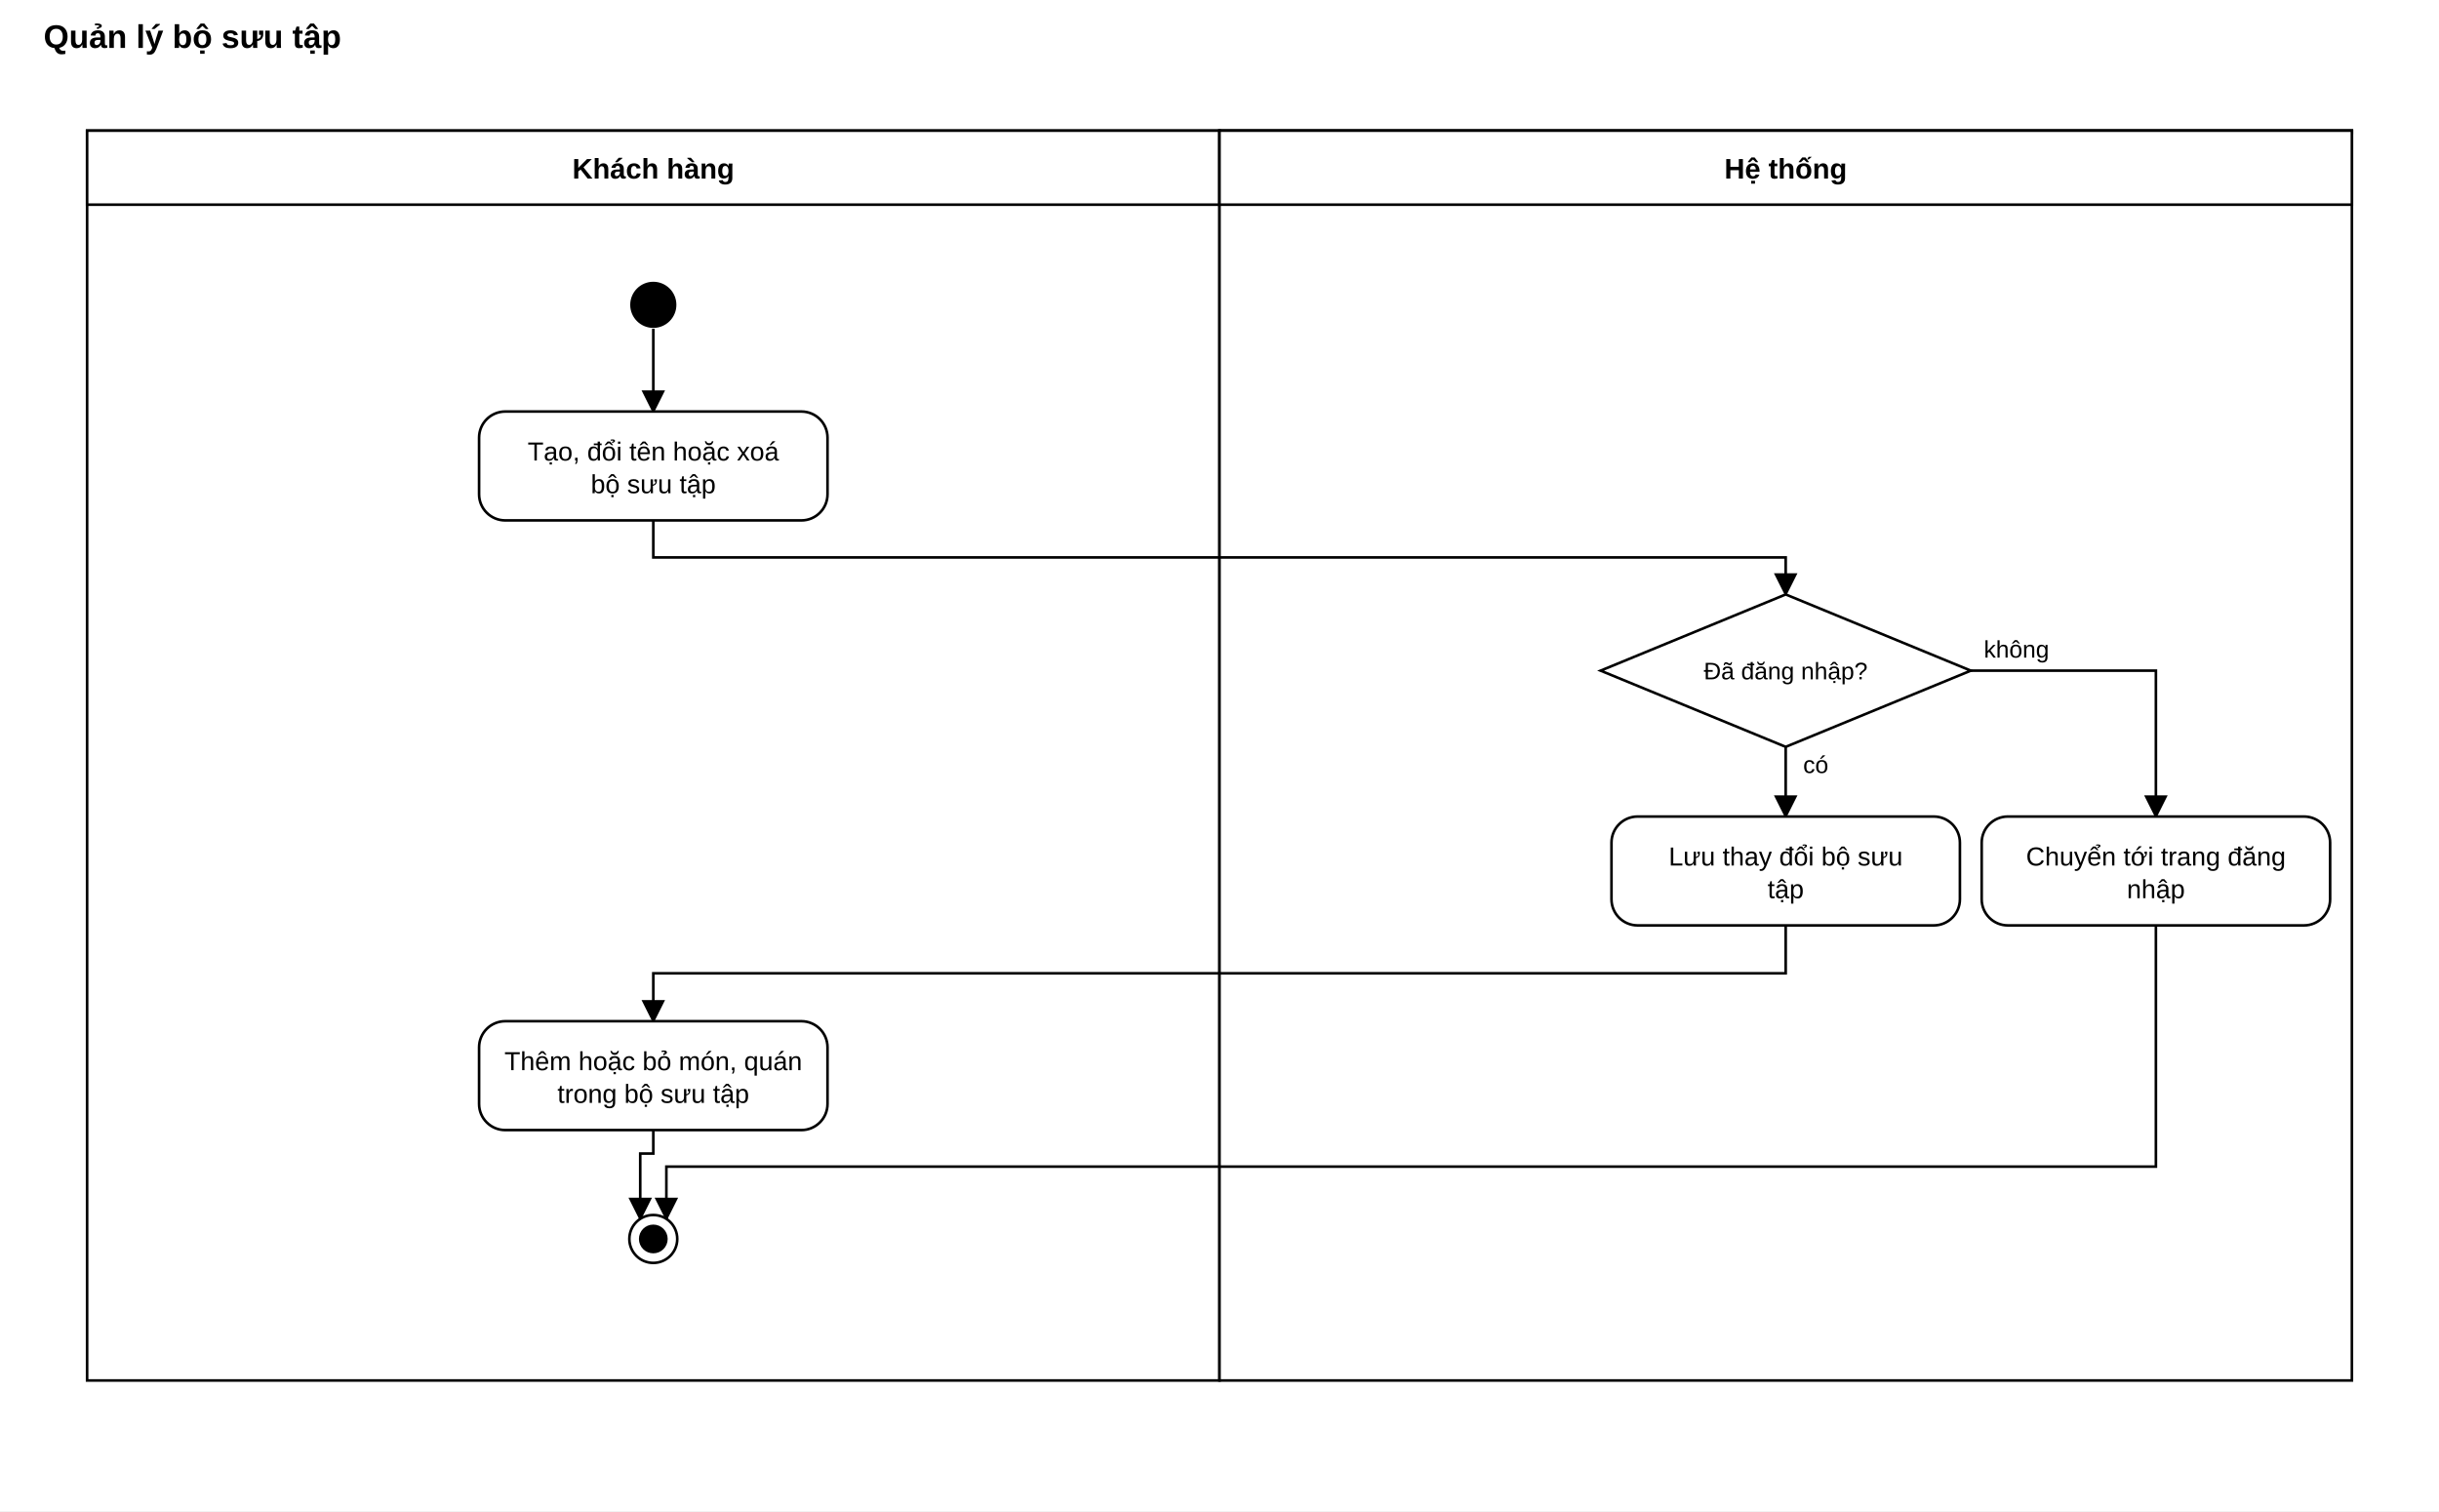
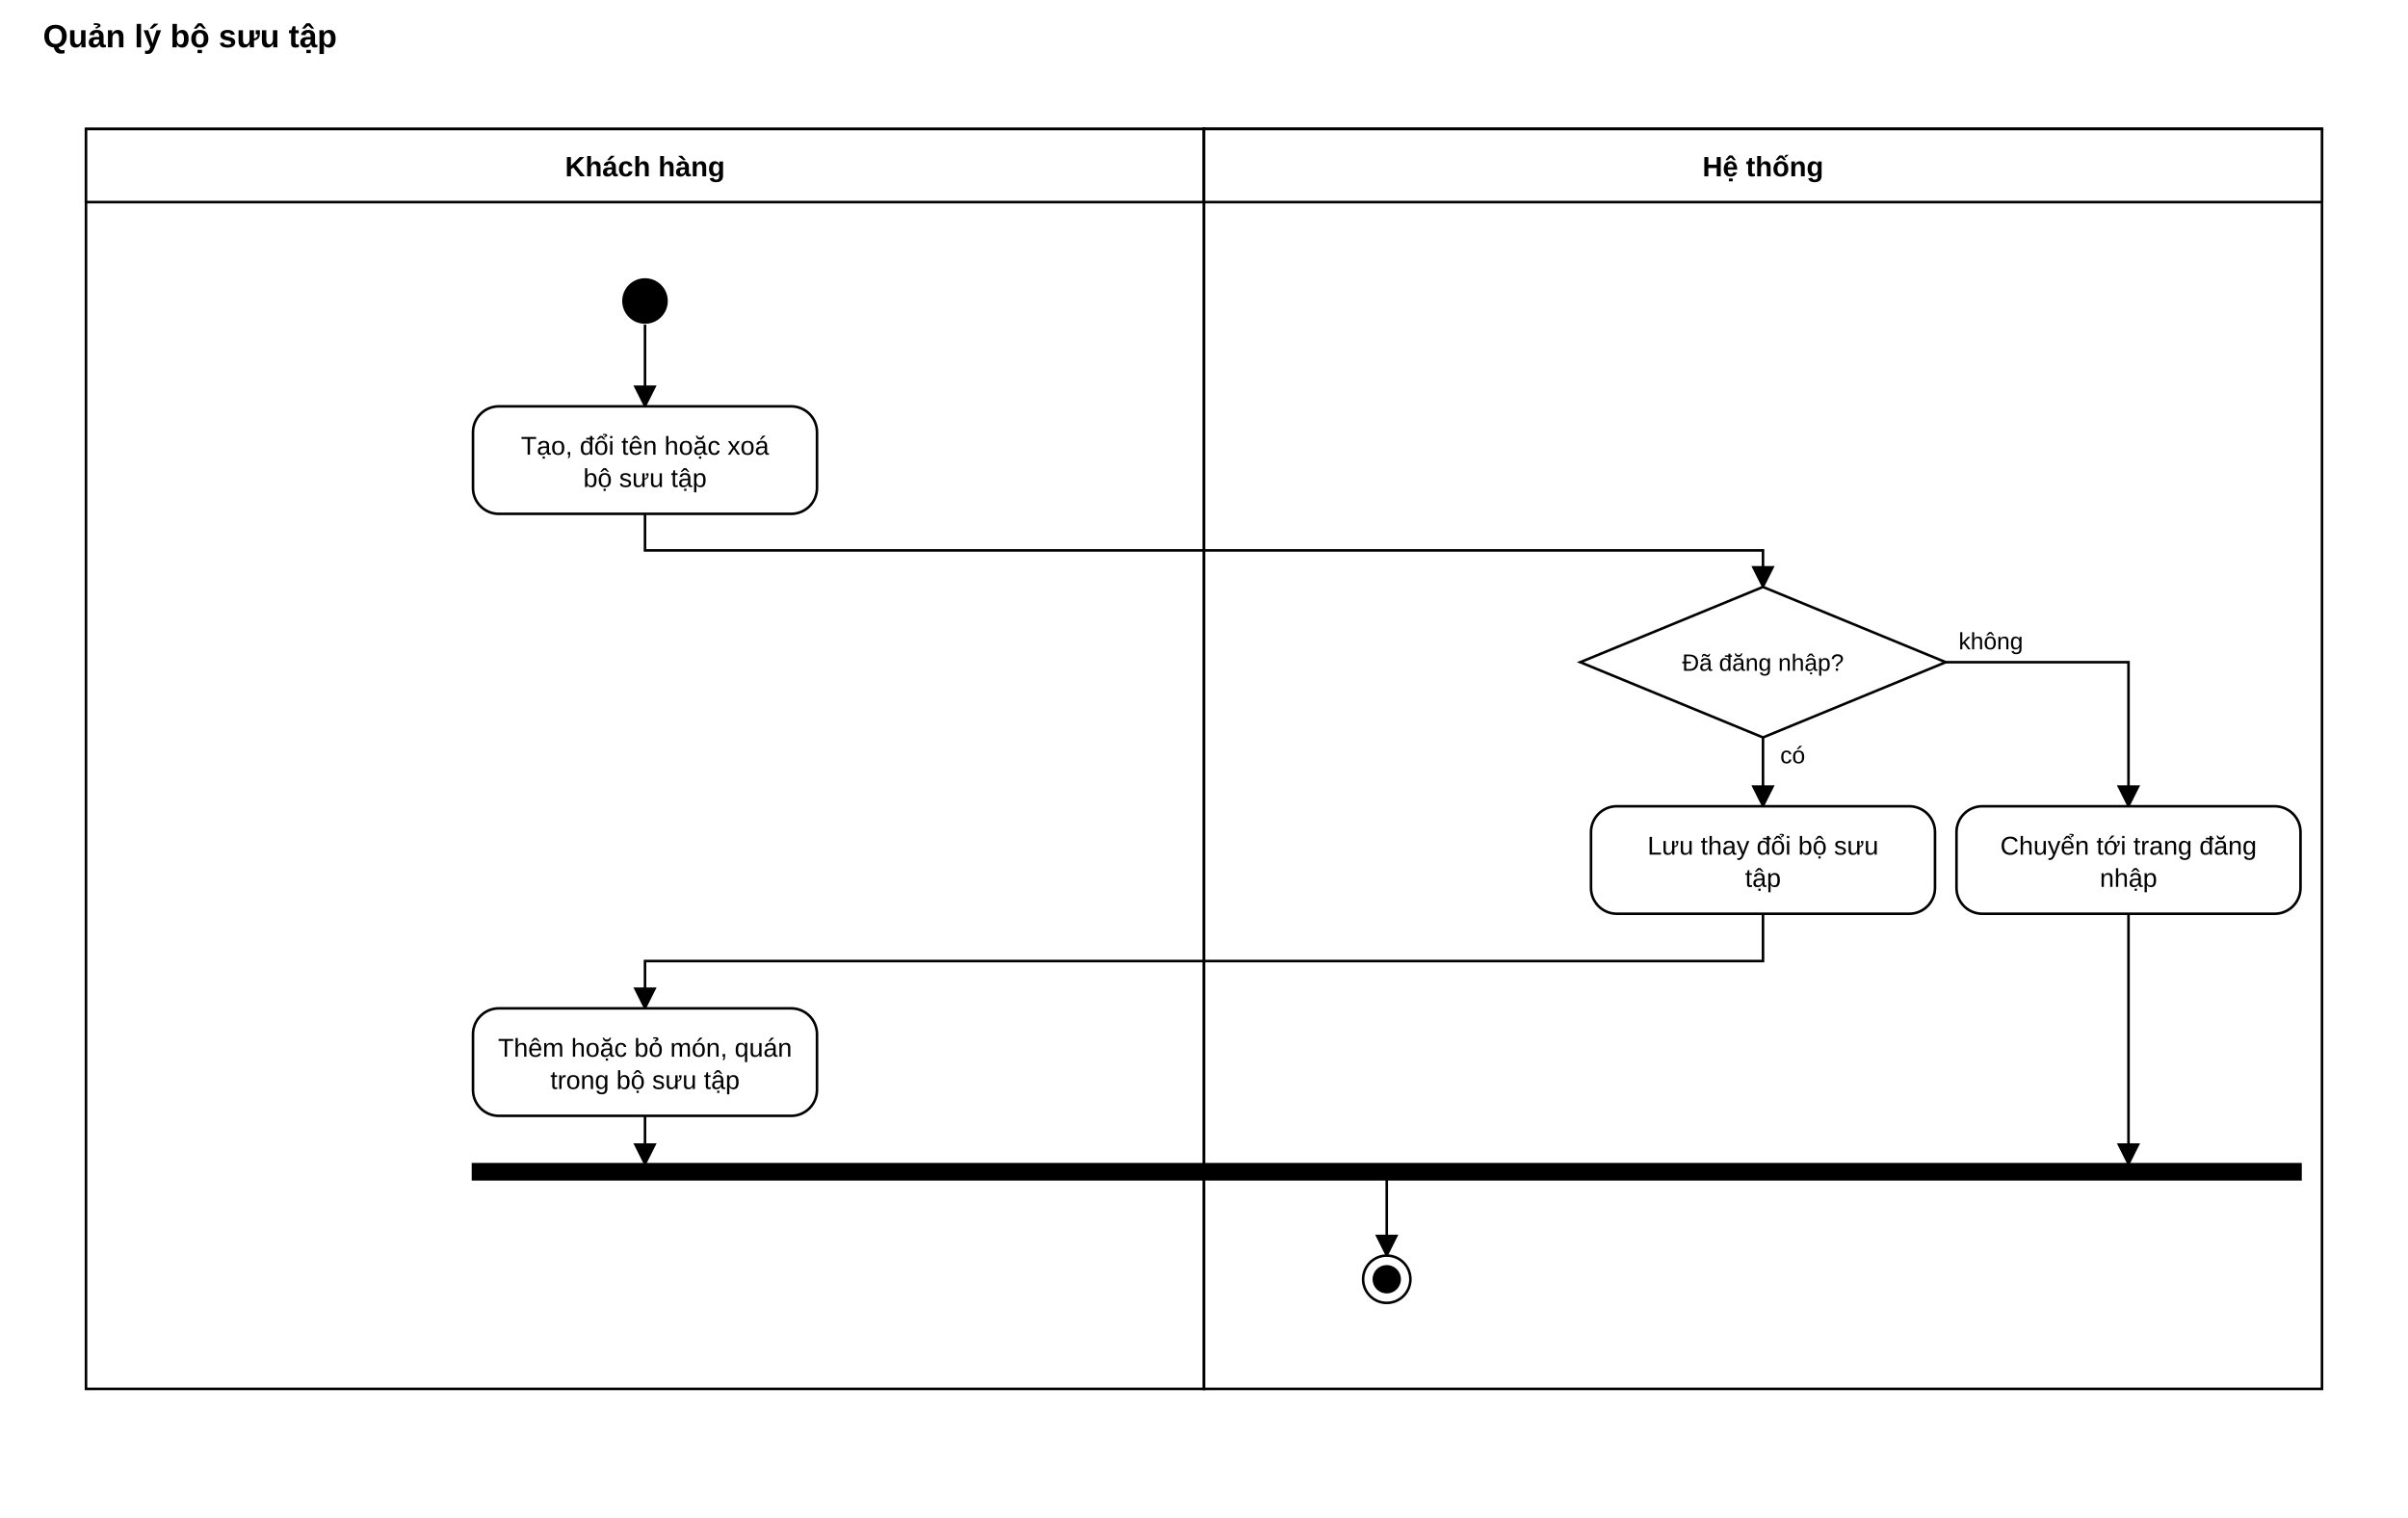
- <svg xmlns="http://www.w3.org/2000/svg" width="1120" height="694" viewBox="0 0 1120 694">
+ <svg xmlns="http://www.w3.org/2000/svg" width="1120" height="706" viewBox="0 0 1120 706">
  <defs>
    <marker id="dac" viewBox="0 0 10 10" refX="9" refY="5" markerWidth="9" markerHeight="9" orient="auto">
      <path d="M0,0 L10,5 L0,10 z" fill="#000" />
    </marker>
    <marker id="ho" viewBox="0 0 12 12" refX="11" refY="6" markerWidth="11" markerHeight="11" orient="auto">
      <path d="M1,1 L11,6 L1,11" fill="none" stroke="#000" stroke-width="1.2" />
    </marker>
  </defs>
  <rect width="100%" height="100%" fill="#fff" />
  <text x="20" y="22" font-family="Arial, Helvetica, sans-serif" font-size="15" text-anchor="start" font-weight="bold" fill="#000">Quản lý bộ sưu tập</text>
  <rect x="560" y="60" width="520" height="1" rx="0" fill="#fff" stroke="#000" stroke-width="1.2" />
-   <rect x="40" y="60" width="520" height="574" rx="0" fill="#fff" stroke="#000" stroke-width="1.2" />
+   <rect x="40" y="60" width="520" height="586.0" rx="0" fill="#fff" stroke="#000" stroke-width="1.2" />
  <rect x="40" y="60" width="520" height="34" rx="0" fill="#fff" stroke="#000" stroke-width="1.2" />
  <text x="300.0" y="82" font-family="Arial, Helvetica, sans-serif" font-size="13" text-anchor="middle" font-weight="bold" fill="#000">Khách hàng</text>
-   <rect x="560" y="60" width="520" height="574" rx="0" fill="#fff" stroke="#000" stroke-width="1.2" />
+   <rect x="560" y="60" width="520" height="586.0" rx="0" fill="#fff" stroke="#000" stroke-width="1.2" />
  <rect x="560" y="60" width="520" height="34" rx="0" fill="#fff" stroke="#000" stroke-width="1.2" />
  <text x="820.0" y="82" font-family="Arial, Helvetica, sans-serif" font-size="13" text-anchor="middle" font-weight="bold" fill="#000">Hệ thống</text>
  <line x1="300" y1="151.0" x2="300" y2="189.0" stroke="#000" stroke-width="1.2" marker-end="url(#dac)" />
  <path d="M 300 239.0 V 256.0 H 820 V 273.0" fill="none" stroke="#000" stroke-width="1.2" marker-end="url(#dac)" />
  <line x1="820" y1="343.0" x2="820" y2="375.0" stroke="#000" stroke-width="1.2" marker-end="url(#dac)" />
  <text x="828" y="355.0" font-family="Arial, Helvetica, sans-serif" font-size="11" text-anchor="start" font-weight="normal" fill="#000">có</text>
  <path d="M 820 425.0 V 447.0 H 300 V 469.0" fill="none" stroke="#000" stroke-width="1.2" marker-end="url(#dac)" />
  <path d="M 905.0 308 H 990 V 375.0" fill="none" stroke="#000" stroke-width="1.2" marker-end="url(#dac)" />
  <text x="911.0" y="302" font-family="Arial, Helvetica, sans-serif" font-size="11" text-anchor="start" font-weight="normal" fill="#000">không</text>
-   <path d="M 300 519.0 V 529.78 H 294.0 V 559.78" fill="none" stroke="#000" stroke-width="1.2" marker-end="url(#dac)" />
-   <path d="M 990 425.0 V 535.78 H 306.0 V 559.78" fill="none" stroke="#000" stroke-width="1.2" marker-end="url(#dac)" />
+   <line x1="300" y1="519.0" x2="300" y2="541.5" stroke="#000" stroke-width="1.2" marker-end="url(#dac)" />
+   <line x1="990" y1="425.0" x2="990" y2="541.5" stroke="#000" stroke-width="1.2" marker-end="url(#dac)" />
+   <line x1="645.0" y1="548.5" x2="645.0" y2="584.0" stroke="#000" stroke-width="1.2" marker-end="url(#dac)" />
  <circle cx="300" cy="140" r="10" fill="#000" stroke="#000" stroke-width="1.2" />
  <rect x="220.0" y="189.0" width="160" height="50" rx="12" fill="#fff" stroke="#000" stroke-width="1.2" />
  <text x="300" y="211.5" font-family="Arial, Helvetica, sans-serif" font-size="12" text-anchor="middle" font-weight="normal" fill="#000">Tạo, đổi tên hoặc xoá</text>
  <text x="300" y="226.5" font-family="Arial, Helvetica, sans-serif" font-size="12" text-anchor="middle" font-weight="normal" fill="#000">bộ sưu tập</text>
  <path d="M 820 273.0 L 905.0 308 L 820 343.0 L 735.0 308 Z" fill="#fff" stroke="#000" stroke-width="1.2" />
  <text x="820" y="312" font-family="Arial, Helvetica, sans-serif" font-size="11" text-anchor="middle" font-weight="normal" fill="#000">Đã đăng nhập?</text>
  <rect x="740.0" y="375.0" width="160" height="50" rx="12" fill="#fff" stroke="#000" stroke-width="1.2" />
  <text x="820" y="397.5" font-family="Arial, Helvetica, sans-serif" font-size="12" text-anchor="middle" font-weight="normal" fill="#000">Lưu thay đổi bộ sưu</text>
  <text x="820" y="412.5" font-family="Arial, Helvetica, sans-serif" font-size="12" text-anchor="middle" font-weight="normal" fill="#000">tập</text>
  <rect x="220.0" y="469.0" width="160" height="50" rx="12" fill="#fff" stroke="#000" stroke-width="1.2" />
  <text x="300" y="491.5" font-family="Arial, Helvetica, sans-serif" font-size="12" text-anchor="middle" font-weight="normal" fill="#000">Thêm hoặc bỏ món, quán</text>
  <text x="300" y="506.5" font-family="Arial, Helvetica, sans-serif" font-size="12" text-anchor="middle" font-weight="normal" fill="#000">trong bộ sưu tập</text>
  <rect x="910.0" y="375.0" width="160" height="50" rx="12" fill="#fff" stroke="#000" stroke-width="1.2" />
  <text x="990" y="397.5" font-family="Arial, Helvetica, sans-serif" font-size="12" text-anchor="middle" font-weight="normal" fill="#000">Chuyển tới trang đăng</text>
  <text x="990" y="412.5" font-family="Arial, Helvetica, sans-serif" font-size="12" text-anchor="middle" font-weight="normal" fill="#000">nhập</text>
-   <circle cx="300" cy="569.0" r="11" fill="#fff" stroke="#000" stroke-width="1.2" />
-   <circle cx="300" cy="569.0" r="6" fill="#000" stroke="#000" stroke-width="1.2" />
+   <rect x="220.0" y="541.5" width="850.0" height="7" rx="0" fill="#000" stroke="#000" stroke-width="1.2" />
+   <circle cx="645.0" cy="595.0" r="11" fill="#fff" stroke="#000" stroke-width="1.2" />
+   <circle cx="645.0" cy="595.0" r="6" fill="#000" stroke="#000" stroke-width="1.2" />
</svg>
